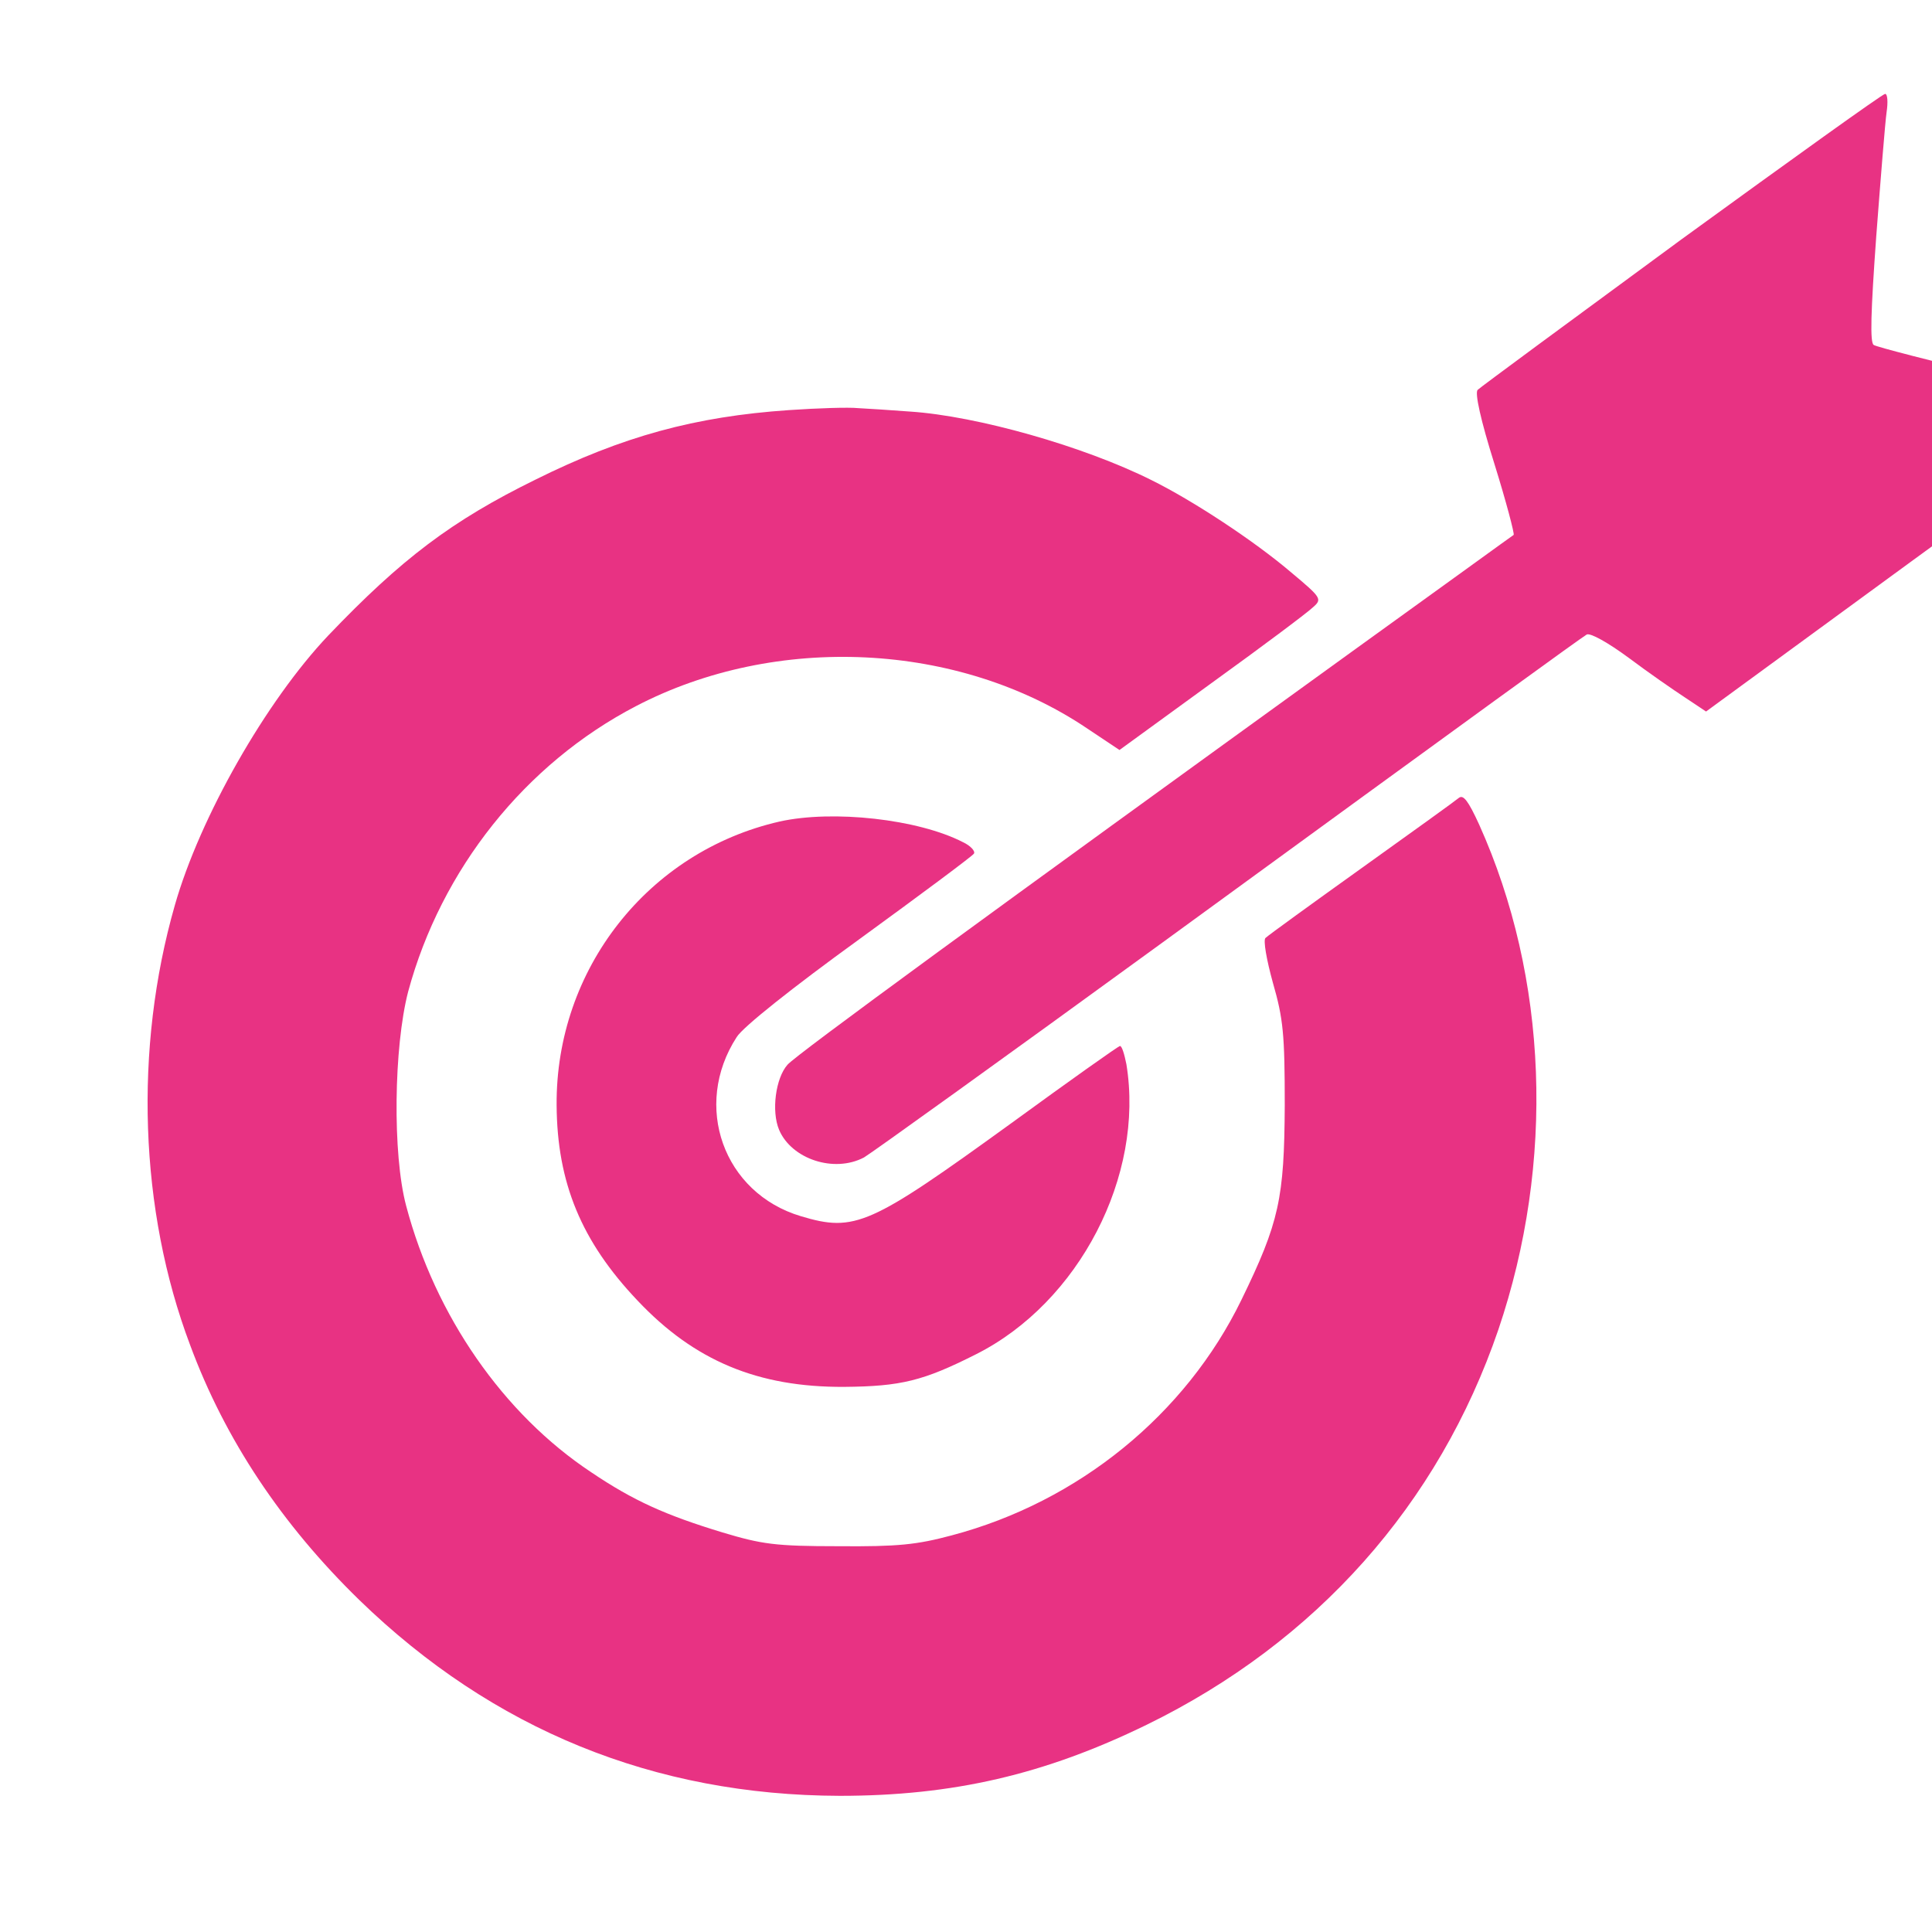
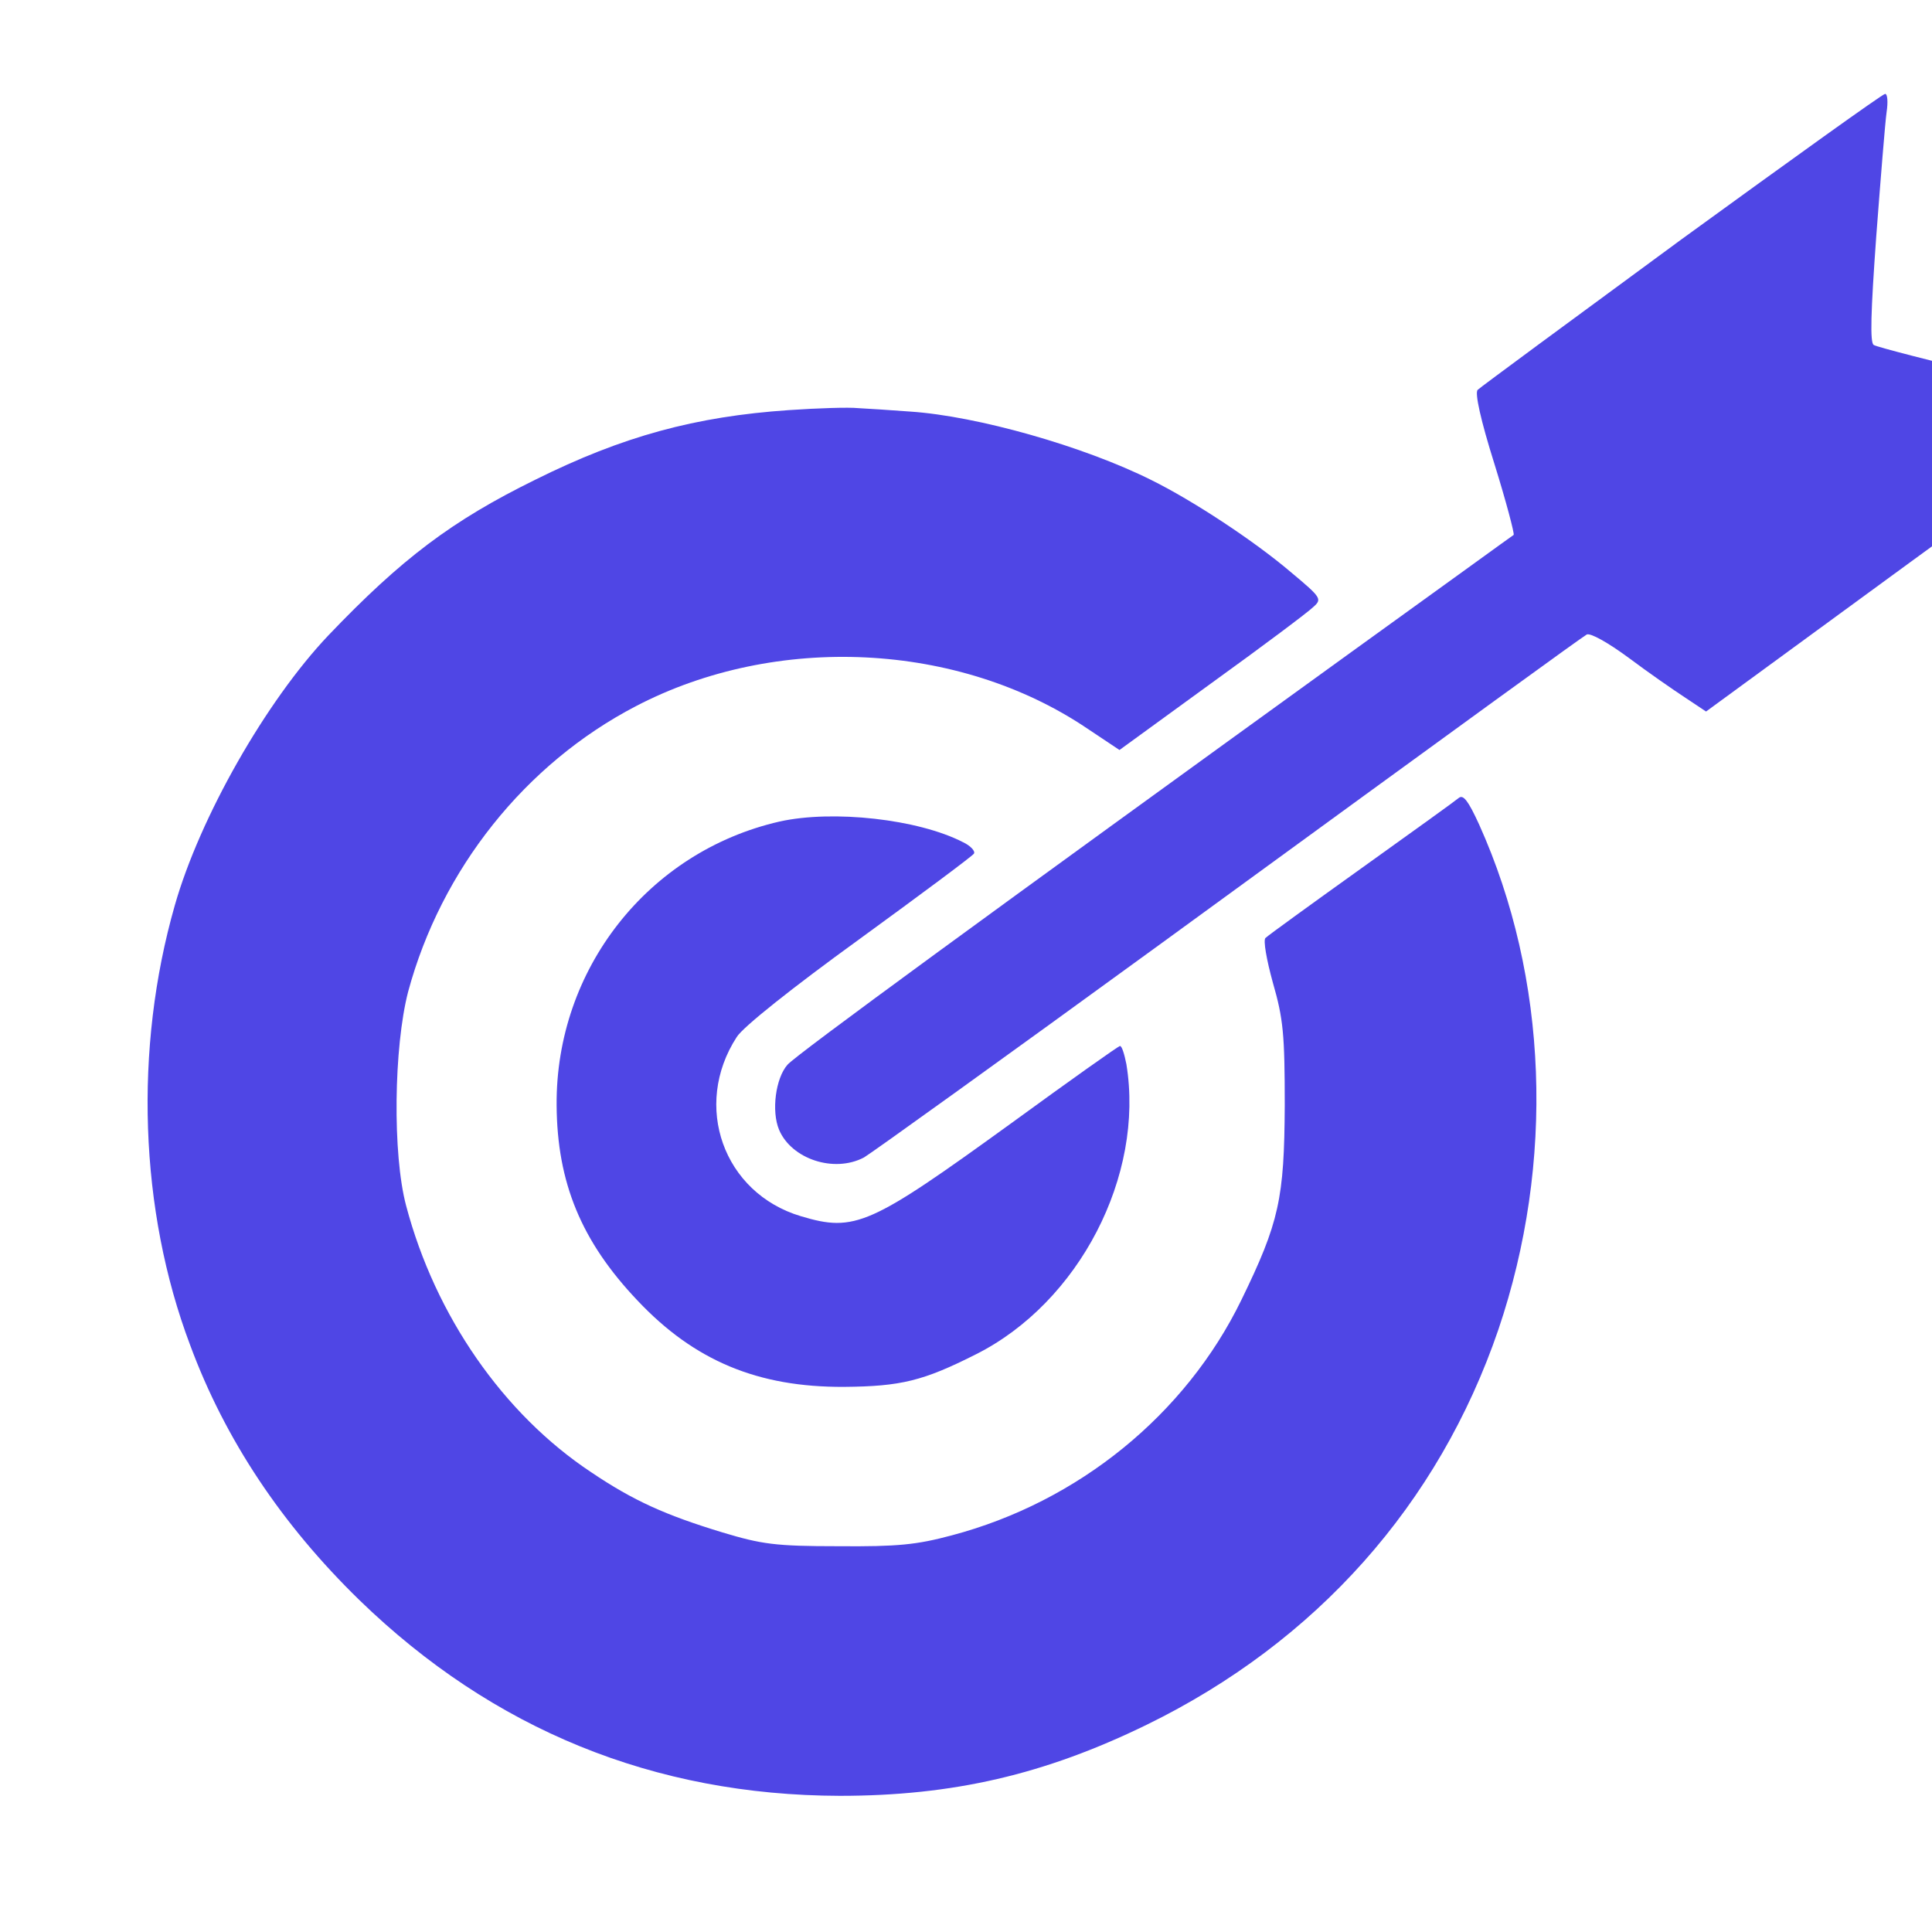
<svg xmlns="http://www.w3.org/2000/svg" version="1.0" width="256" height="256" viewBox="0 0 100 100">
  <style>
-     path { fill: #e83283; }
+     path { fill: #4F46E5; }
    @media (prefers-color-scheme: dark) {
-       path { fill: #e83283; }
+       path { fill: #4F46E5; }
    }
  </style>
  <g transform="matrix(0.025534, 0, 0, -0.025534, 3.30197, 98.0587)" stroke="none" style="">
    <path d="M3279 3355 c-222 -163 -408 -300 -413 -305 -6 -6 6 -61 34 -150 24 -77 41 -142 39 -144 -2 -1 -152 -110 -334 -241 -718 -519 -1121 -813 -1138 -833 -24 -27 -33 -94 -17 -132 25 -59 111 -88 172 -56 14 8 284 202 600 432 671 489 849 618 865 628 7 4 43 -16 85 -47 40 -30 92 -66 115 -81 l42 -28 413 302 c227 165 414 305 416 310 2 4 -105 34 -238 66 -132 32 -245 61 -251 65 -8 4 -6 67 5 220 9 118 18 231 21 252 3 20 2 37 -3 37 -5 0 -190 -133 -413 -295z" />
    <path d="M1470 3009 c-190 -13 -337 -53 -514 -141 -169 -83 -271 -160 -420 -316 -126 -133 -260 -368 -311 -547 -83 -290 -72 -618 31 -891 71 -192 186 -364 343 -517 271 -263 598 -396 974 -397 229 0 415 43 622 144 344 168 592 447 713 801 115 339 101 713 -39 1024 -22 48 -32 61 -41 54 -7 -6 -96 -70 -198 -143 -102 -73 -189 -136 -194 -141 -5 -4 2 -44 15 -91 21 -73 24 -104 24 -248 -1 -189 -11 -237 -88 -395 -113 -232 -330 -409 -587 -477 -71 -19 -109 -23 -230 -22 -128 0 -155 4 -235 28 -115 35 -180 64 -266 122 -178 118 -316 317 -375 540 -28 105 -25 322 4 434 67 248 237 462 462 579 284 148 654 130 914 -45 l66 -44 187 136 c104 75 196 144 206 154 18 16 16 19 -45 70 -75 64 -200 146 -283 187 -138 69 -354 130 -489 139 -39 3 -87 6 -106 7 -19 2 -82 0 -140 -4z" />
    <path d="M1451 2175 c-267 -61 -454 -300 -452 -575 1 -157 50 -276 164 -396 115 -122 244 -176 419 -175 115 1 160 12 267 66 209 105 342 362 305 588 -4 20 -9 37 -13 37 -3 0 -103 -71 -221 -157 -286 -207 -316 -221 -426 -188 -157 47 -220 224 -130 363 12 20 114 101 248 198 125 91 230 169 233 174 3 5 -7 16 -22 23 -91 47 -264 66 -372 42z" />
  </g>
</svg>
